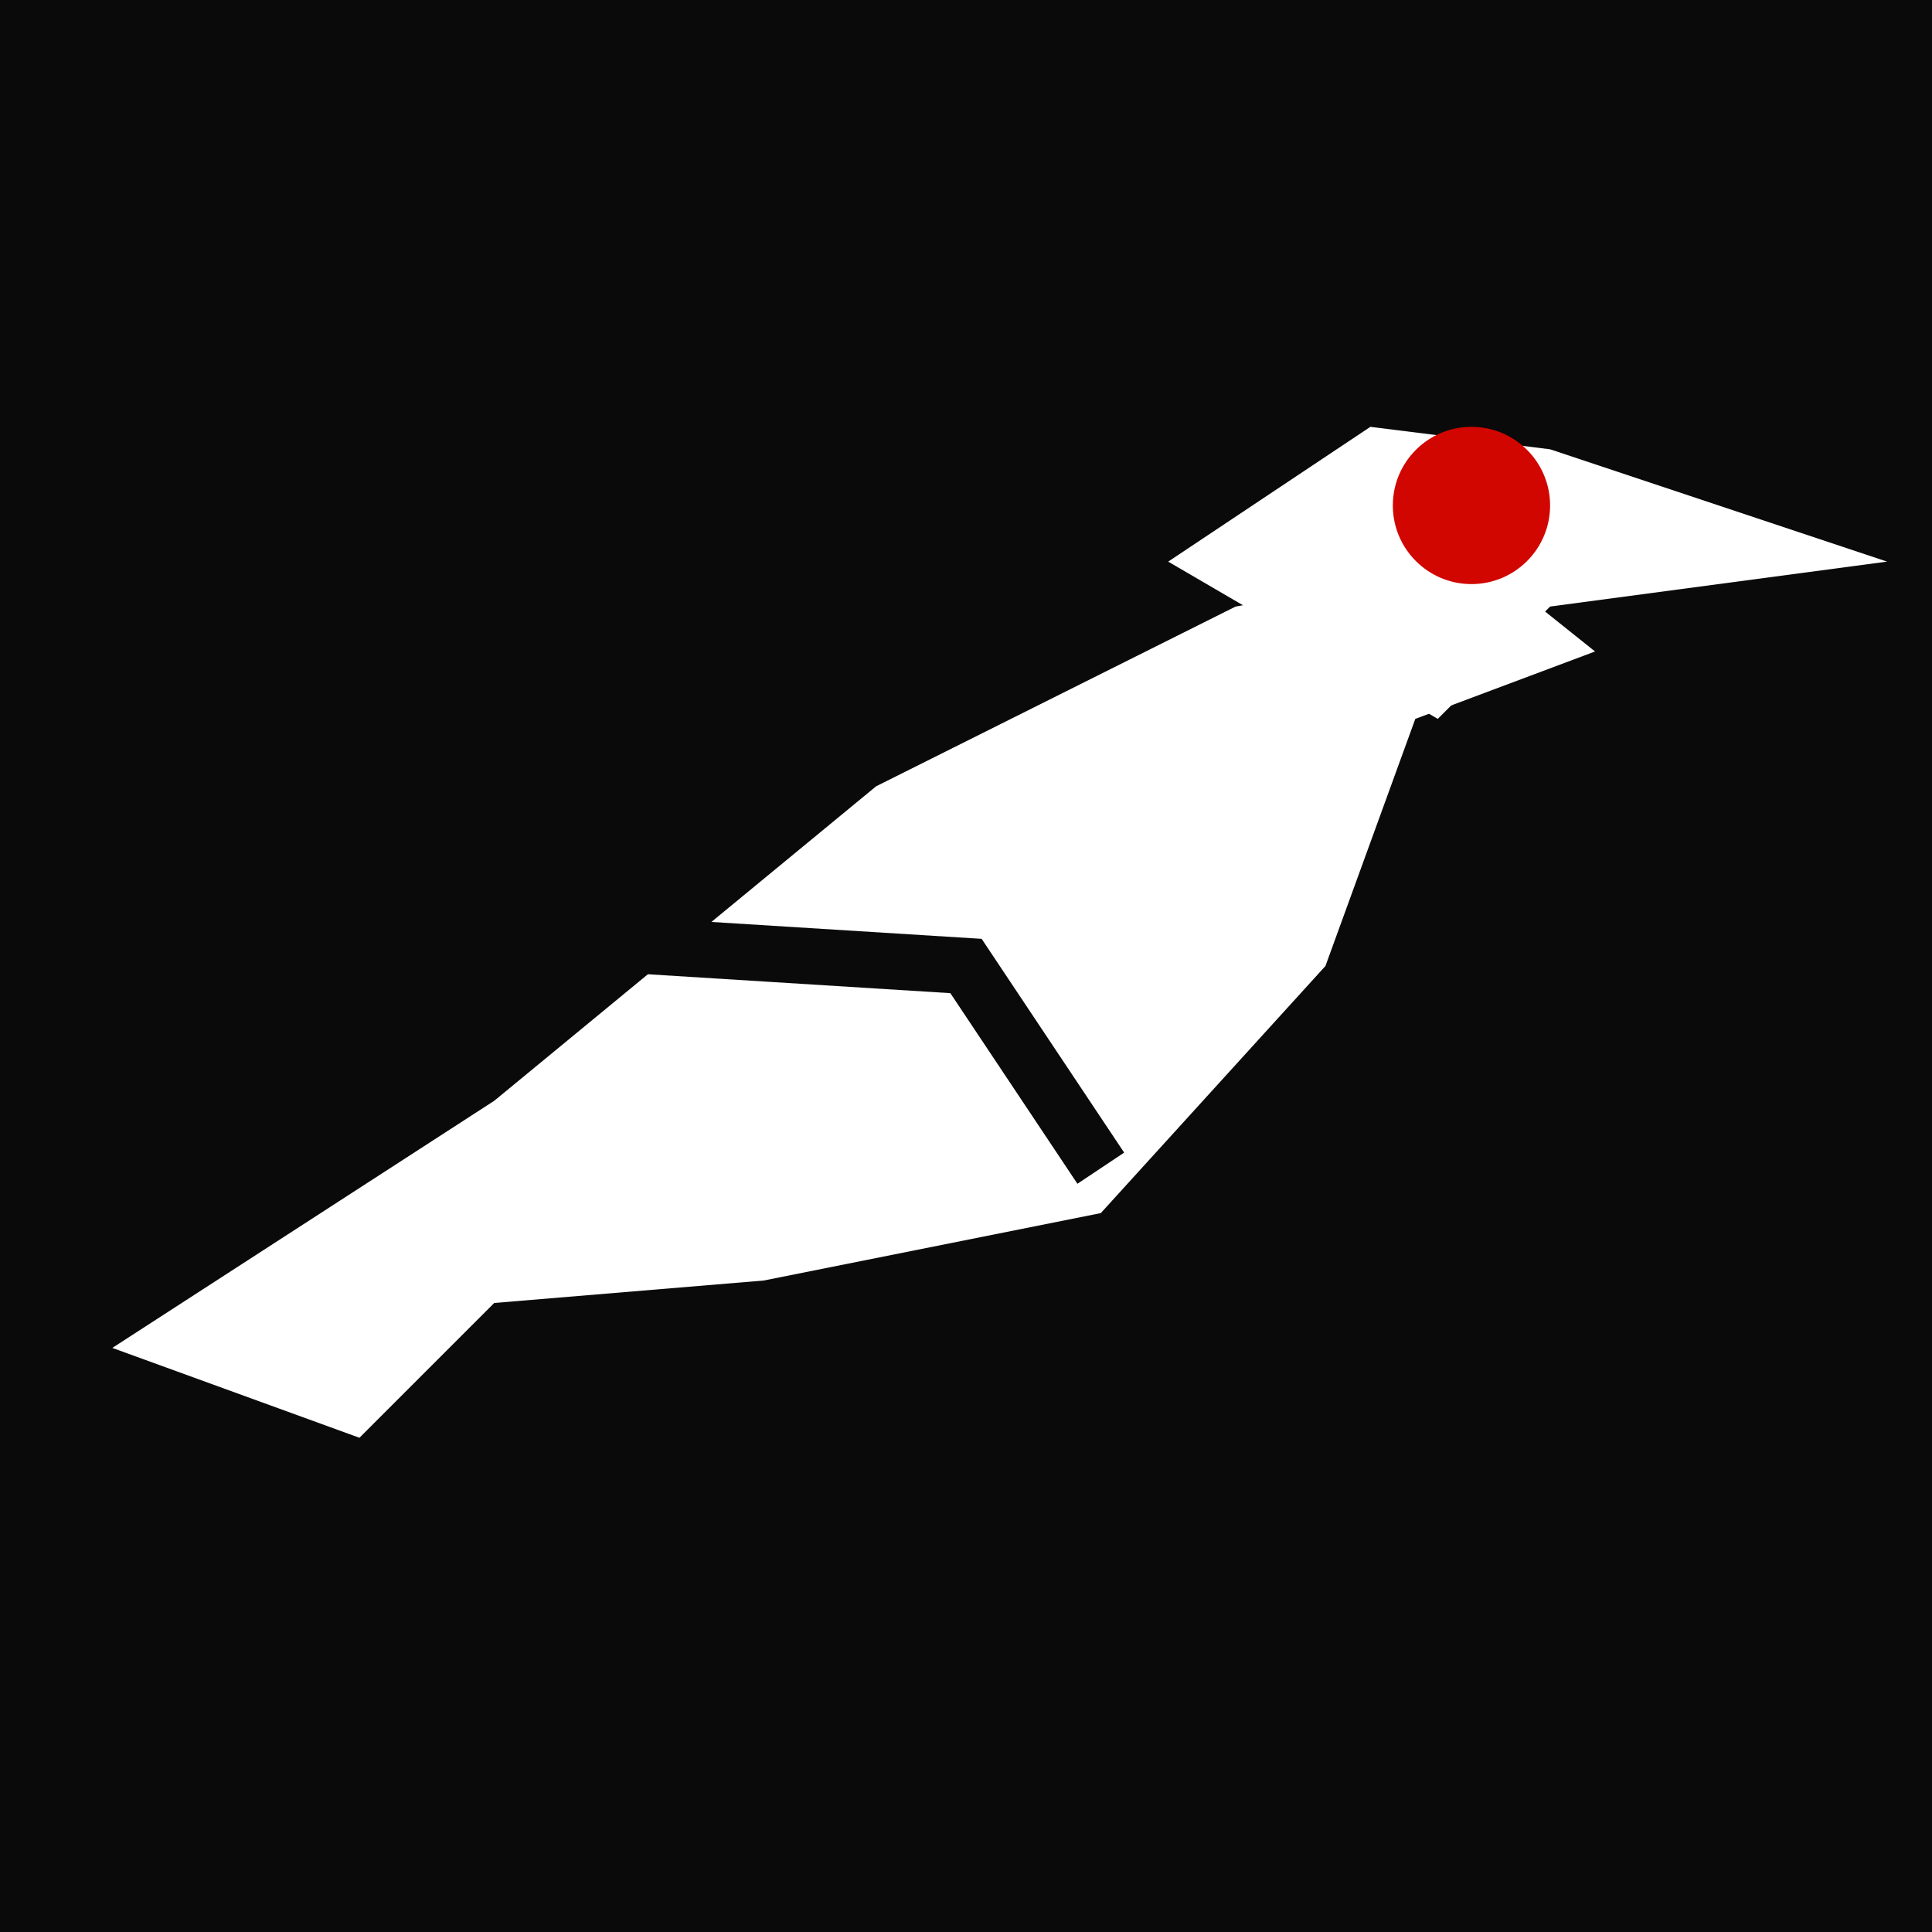
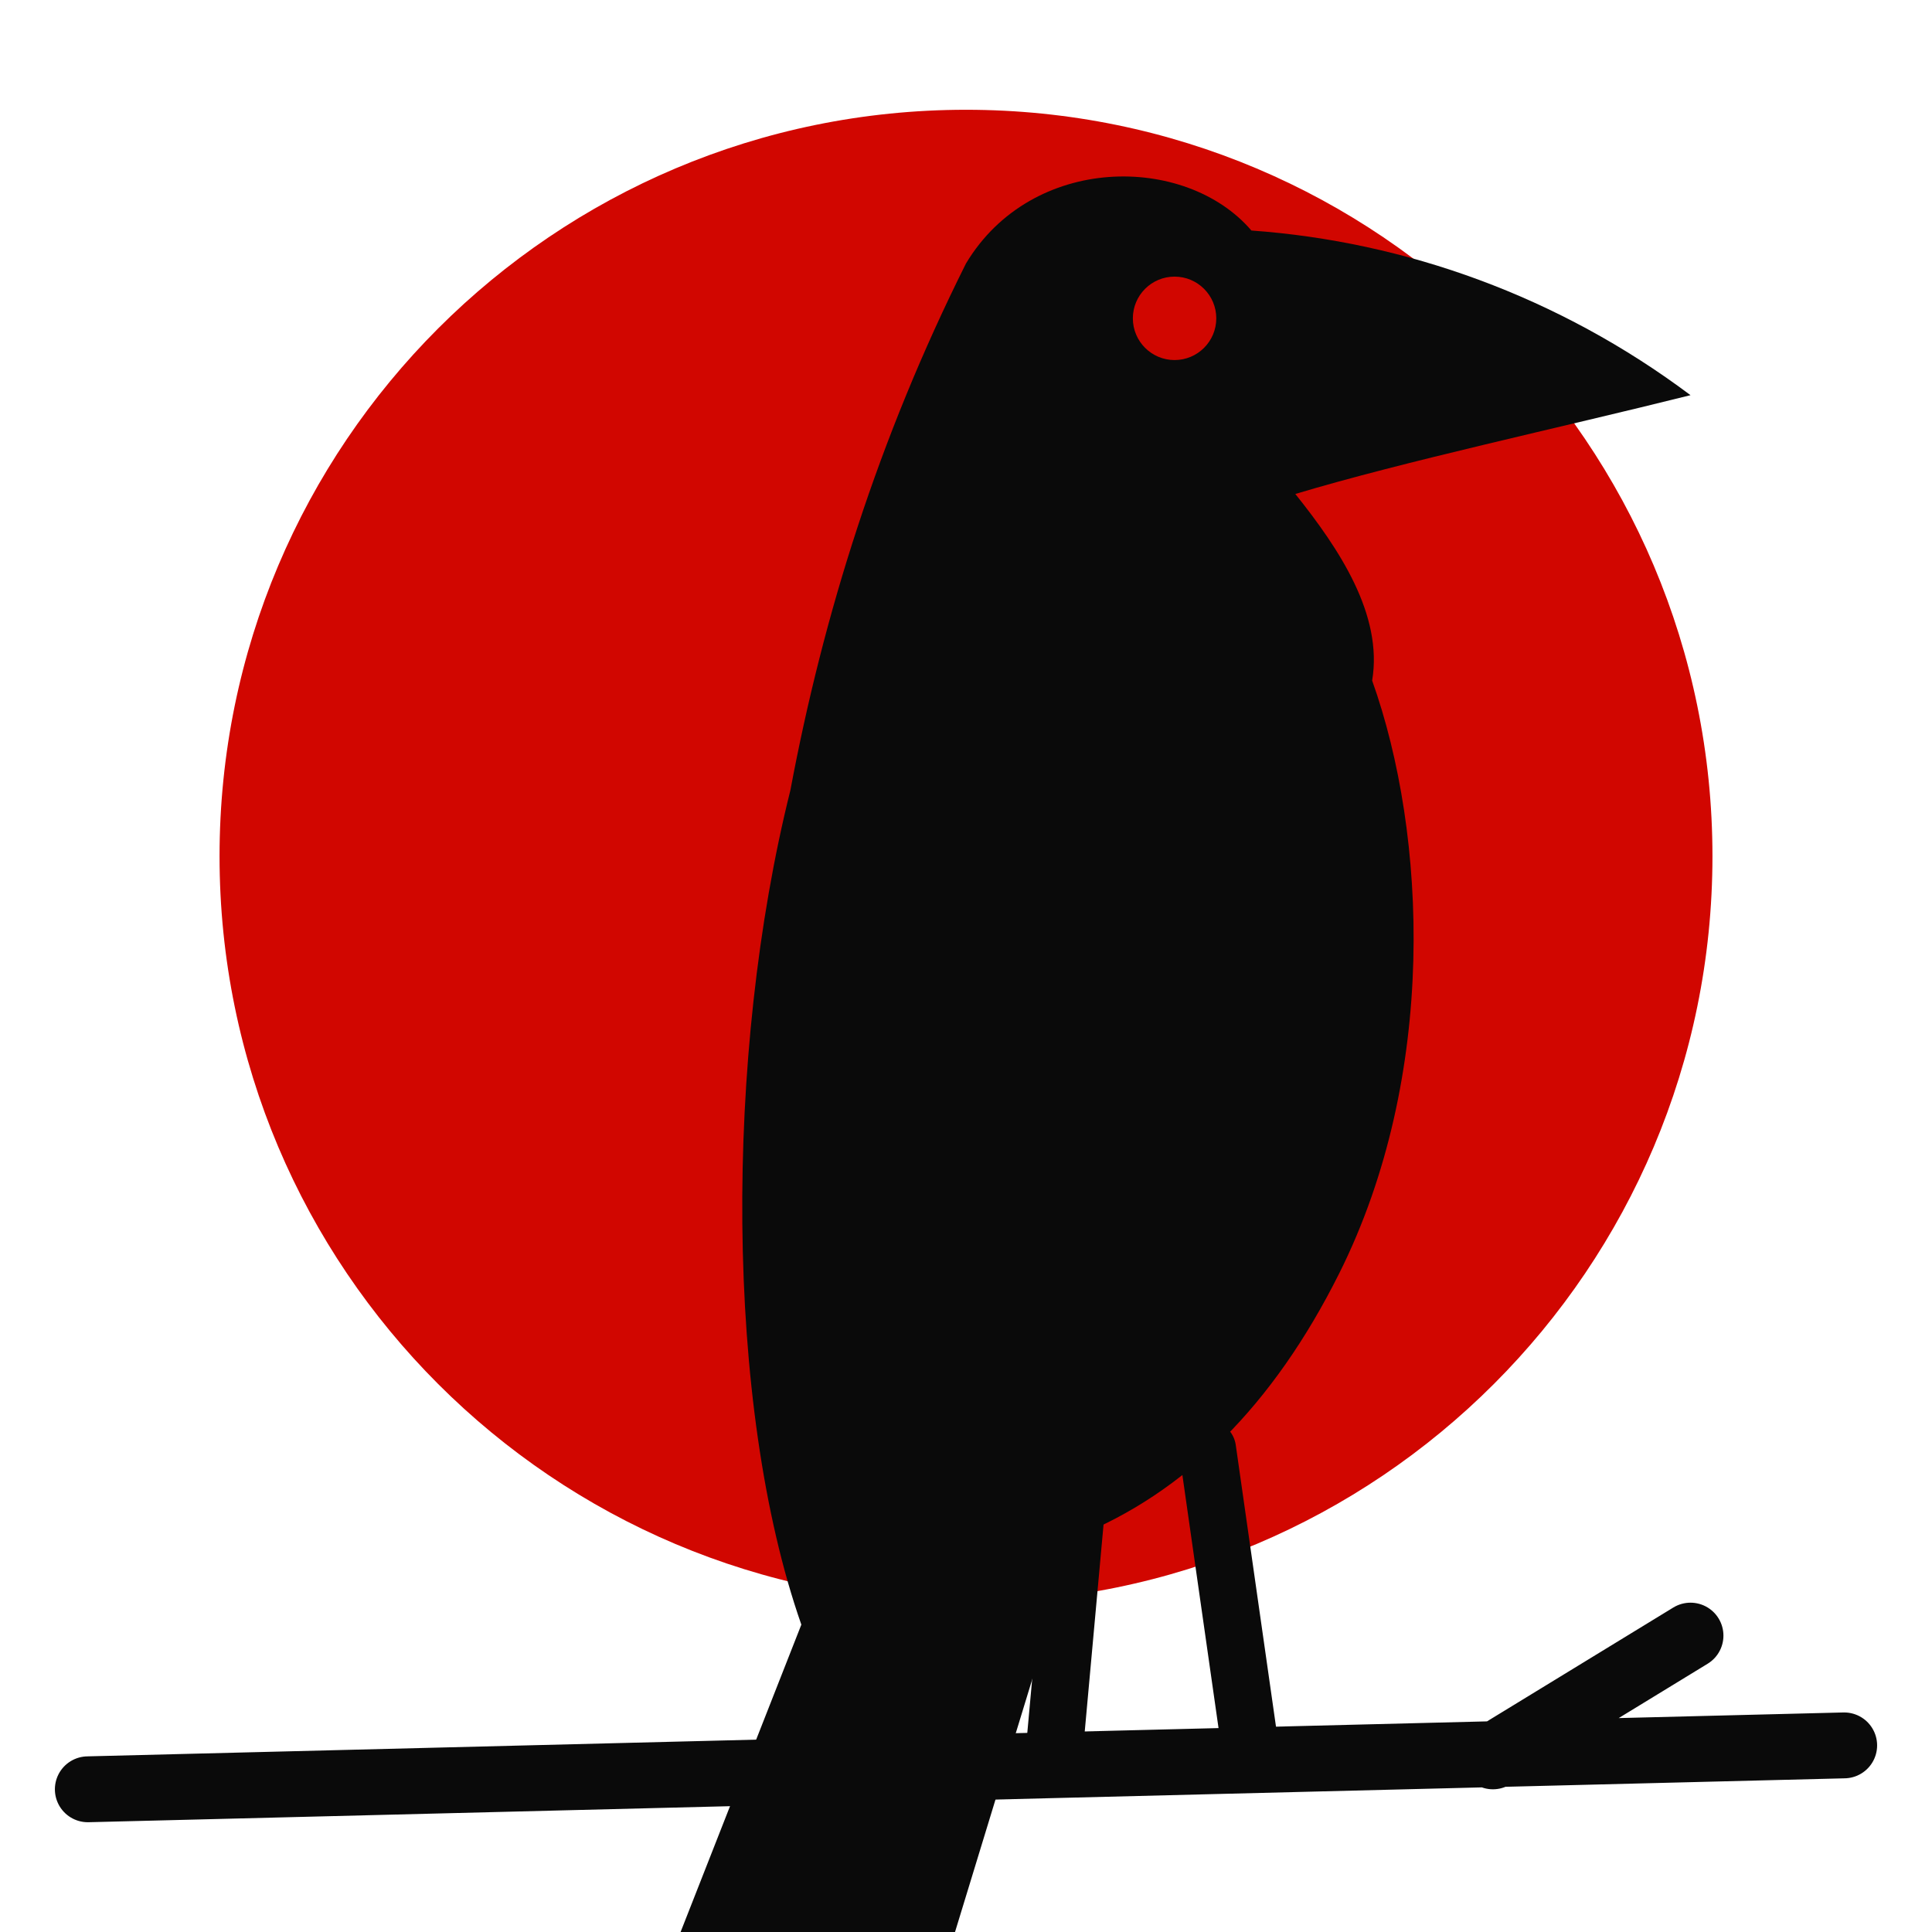
- <svg xmlns="http://www.w3.org/2000/svg" viewBox="8 -24 172 172">
-   <rect x="8" y="-24" width="172" height="172" fill="#0a0a0a" />
-   <path d="M18 96 L52 74 L86 46 L118 30 L140 26 L150 34 L134 40 L126 62 L106 84 L76 90 L52 92 L40 104 Z" fill="#ffffff" />
-   <path d="M112 26 L130 14 L146 16 L176 26 L146 30 L136 40 Z" fill="#ffffff" />
-   <path d="M62 60 L94 62 L106 80" stroke="#0a0a0a" stroke-width="5" fill="none" />
-   <circle cx="139" cy="21" r="7" fill="#d10600" />
+ <svg xmlns="http://www.w3.org/2000/svg" viewBox="6 6 88 88">
+   <rect x="6" y="6" width="88" height="88" fill="#ffffff" />
+   <circle cx="50" cy="45" r="34" fill="#d10600" />
+   <path fill="#0a0a0a" d="M50 18 C53 13 60 13 63 16.5 C70 17 77 19.5 83 24 C77 25.5 70 27 65 28.5 C67 31 69 34 68.5 37 C71 44 71.5 55 67 64 C64 70 60 74 55 76 L49.5 94 L37 94 L42.5 80 C39 70 39 54 42 42 C43.5 34 46 26 50 18 Z" />
+   <path d="M55 75 L54 86 M61 72 L63 86" stroke="#0a0a0a" stroke-width="2.6" stroke-linecap="round" />
+   <path d="M10 87.5 L90 85.5 M74 86 L83 80.5" stroke="#0a0a0a" stroke-width="3" stroke-linecap="round" fill="none" />
+   <circle cx="59.5" cy="20.5" r="1.9" fill="#d10600" />
</svg>
